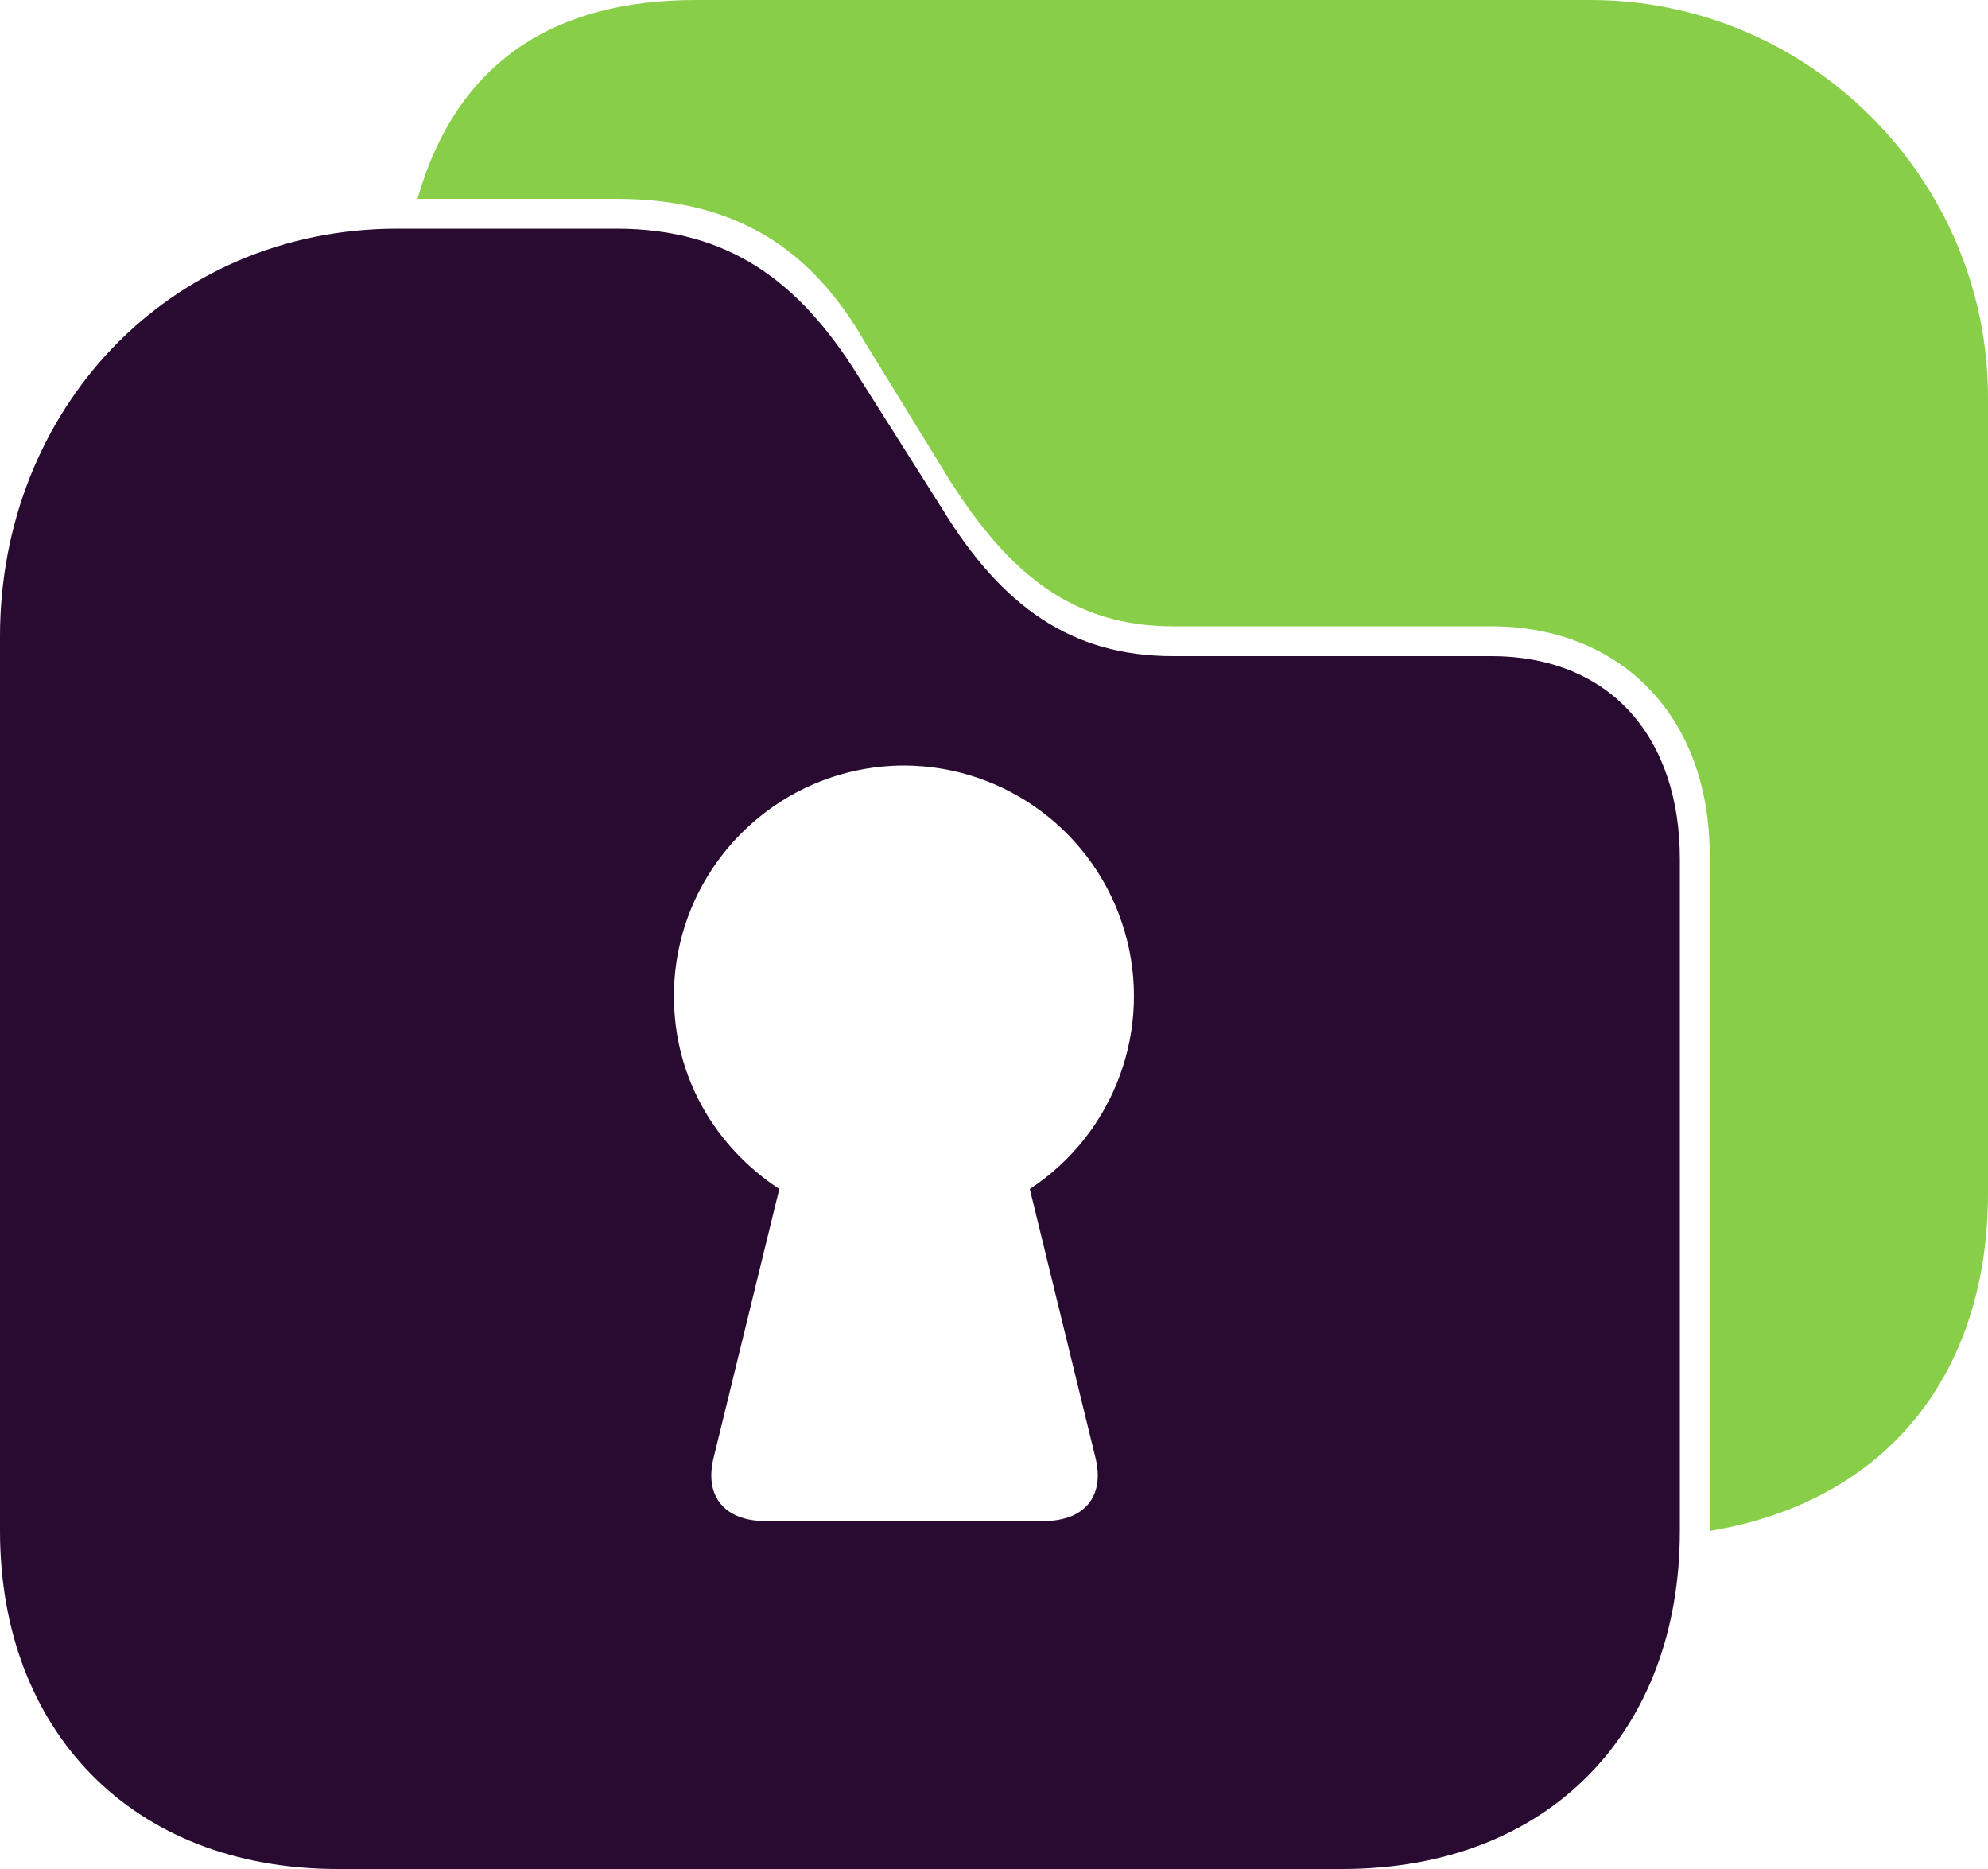
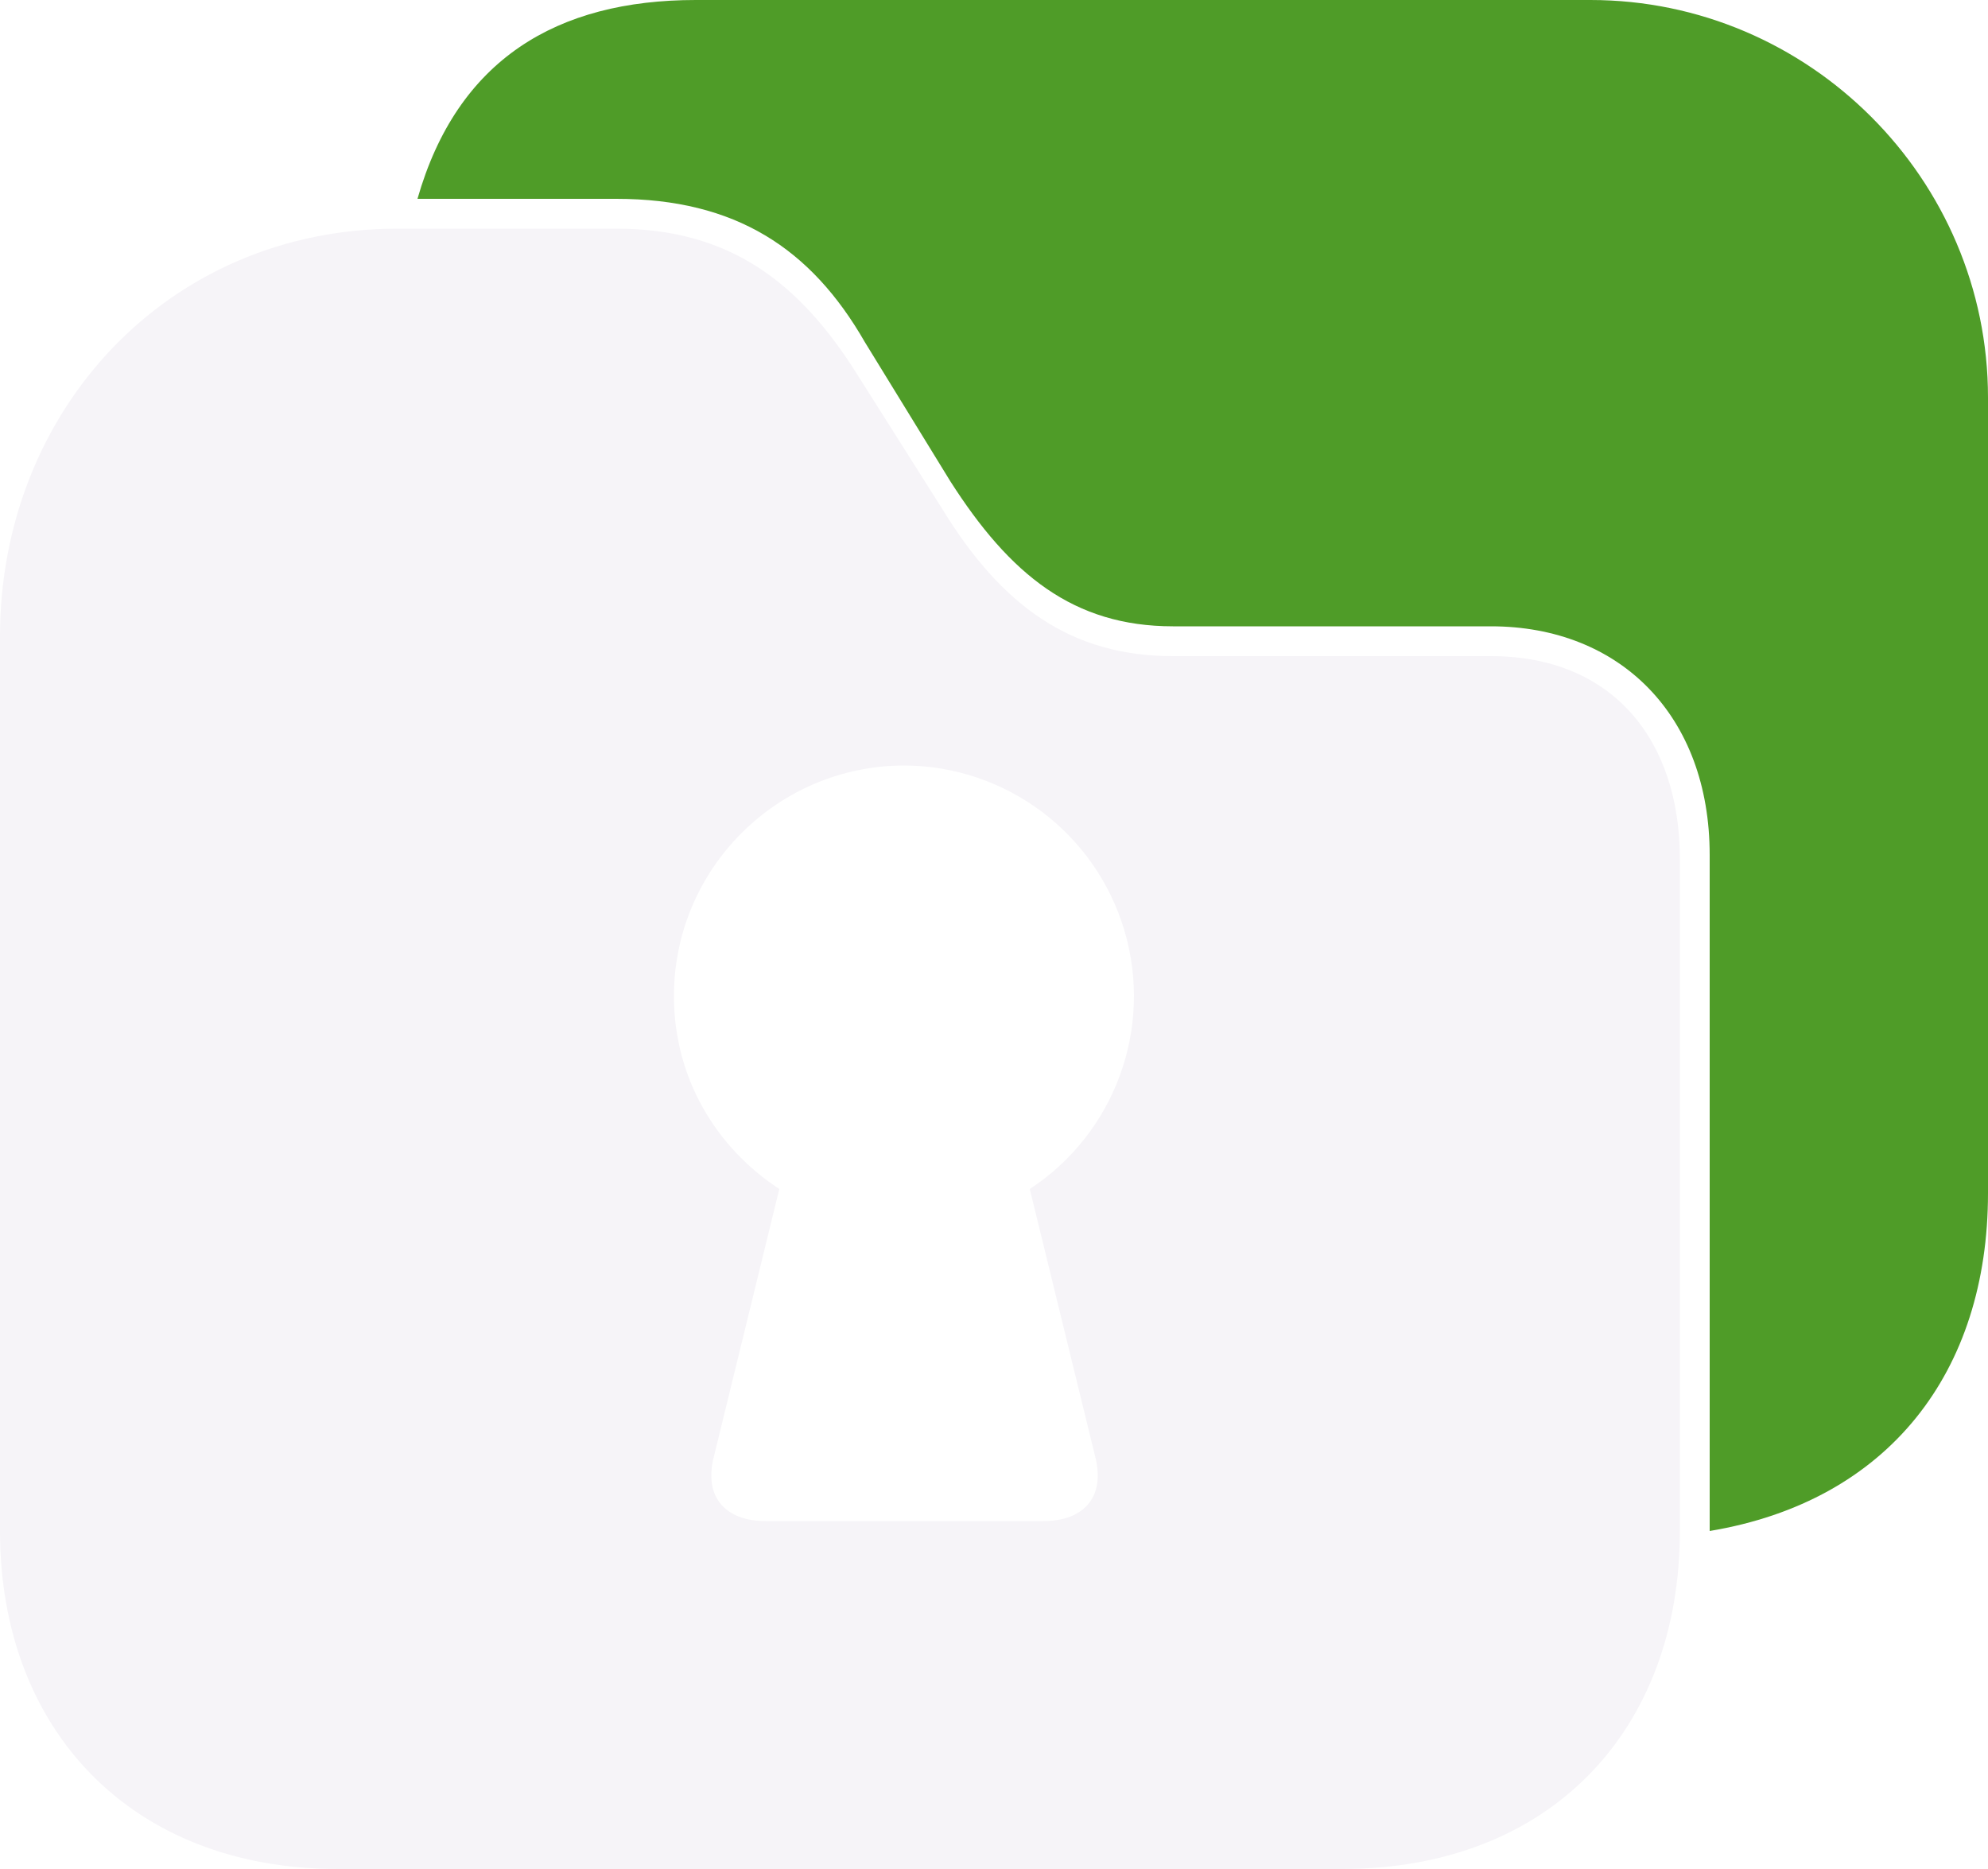
<svg xmlns="http://www.w3.org/2000/svg" viewBox="0 0 100 94">
-   <path fill="#89ce49" d="M21 10C23 3 28 0 35 0h45c11 0 20 9 20 20v40c0 9-5 15.5-14 17V43c0-7-4.5-11.5-11-11.5H59c-5 0-8.2-2.6-11.2-7.3l-4.3-7C40.8 12.5 37 10 31 10H21Z" />
-   <path fill="#290a30" fill-rule="evenodd" d="M20 11.5h11c5.7 0 9.2 2.7 12.1 7.3l4.3 6.8c3 4.9 6.5 7.4 11.6 7.4h16c6.1 0 9.5 4.2 9.5 10.2V77c0 10-6.5 17-17 17H17C6.6 94 0 87 0 77V32c0-11.3 8.4-20.5 20-20.5Zm25.5 27c-6.4 0-11.6 5.2-11.6 11.6 0 4.1 2.1 7.6 5.3 9.7l-3.3 13.5c-.5 2 .6 3.2 2.6 3.2h14c2 0 3.1-1.2 2.6-3.2l-3.3-13.5a11.6 11.6 0 0 0-6.3-21.3Z" />
+   <path fill="#4f9c28" d="M21 10C23 3 28 0 35 0h45c11 0 20 9 20 20v40c0 9-5 15.5-14 17V43c0-7-4.5-11.5-11-11.5H59c-5 0-8.2-2.6-11.2-7.3l-4.3-7C40.8 12.5 37 10 31 10H21Z" />
+   <path fill="#f6f4f8" fill-rule="evenodd" d="M20 11.5h11c5.7 0 9.2 2.7 12.1 7.3l4.3 6.8c3 4.9 6.5 7.4 11.6 7.4h16c6.1 0 9.5 4.2 9.5 10.2V77c0 10-6.5 17-17 17H17C6.6 94 0 87 0 77V32c0-11.3 8.4-20.5 20-20.5Zm25.5 27c-6.4 0-11.6 5.2-11.6 11.6 0 4.1 2.1 7.6 5.3 9.7l-3.3 13.5c-.5 2 .6 3.2 2.6 3.2h14c2 0 3.1-1.2 2.6-3.2l-3.3-13.5a11.6 11.6 0 0 0-6.3-21.3Z" />
</svg>
